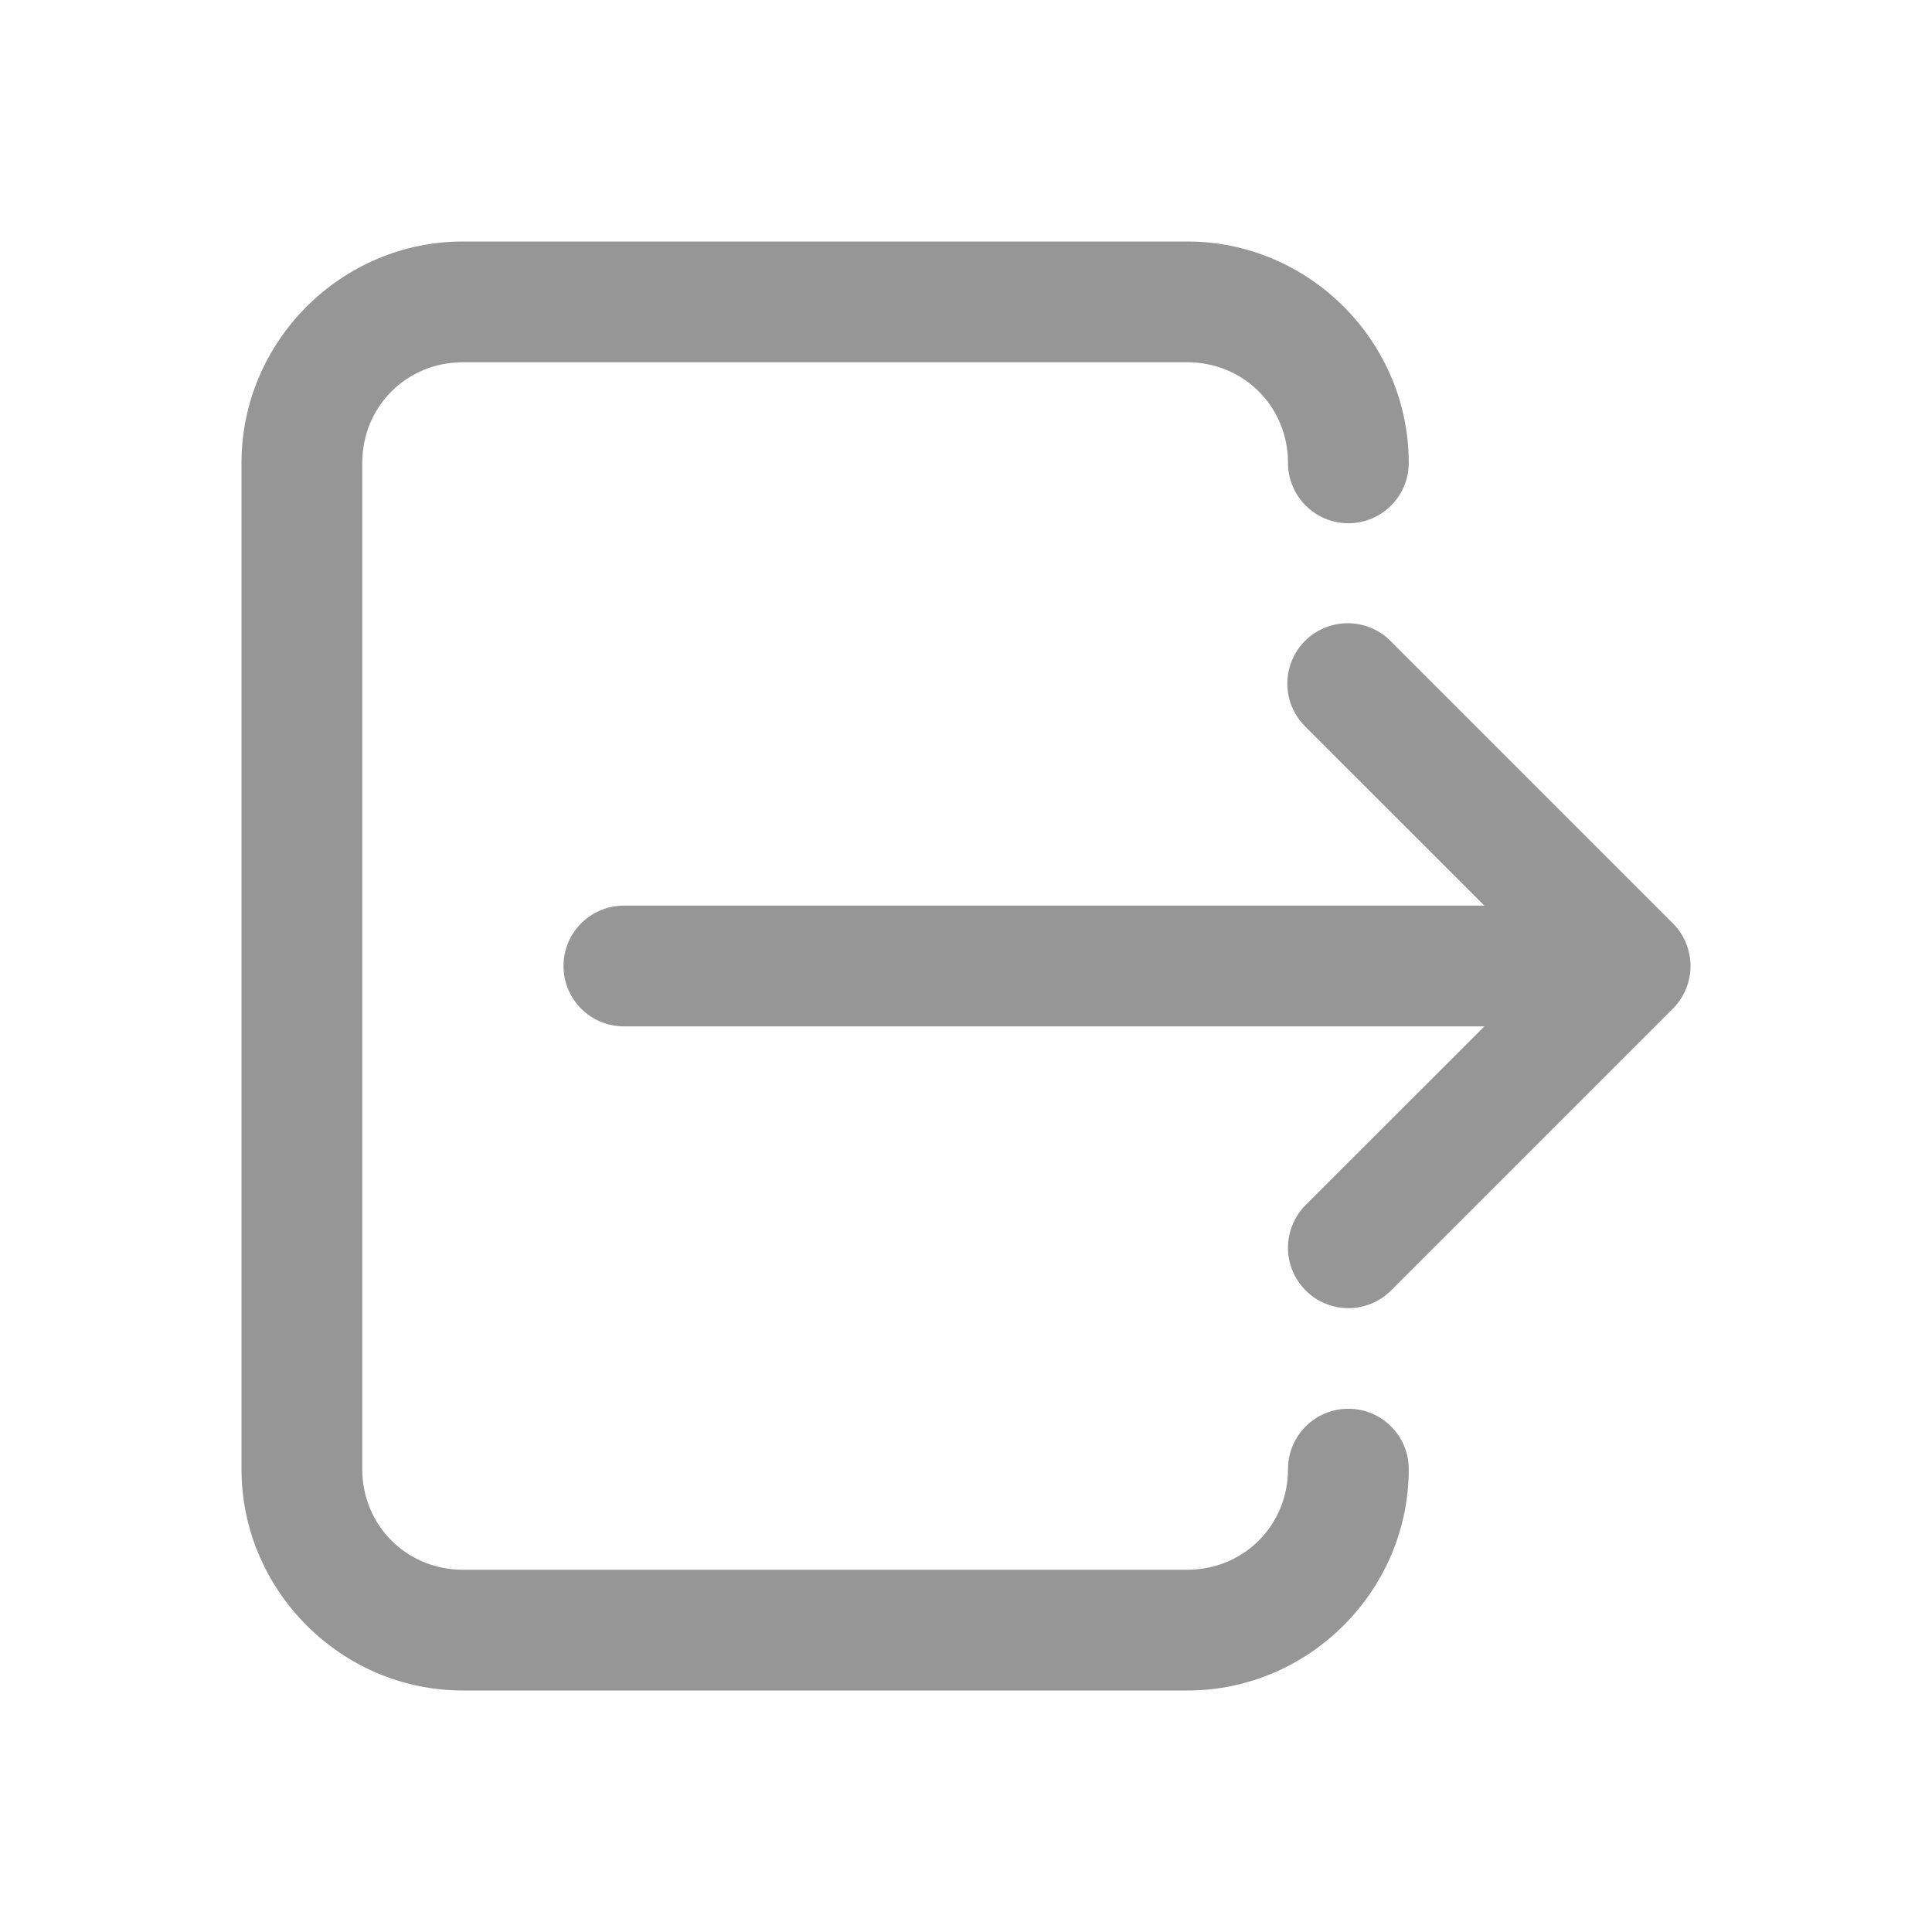
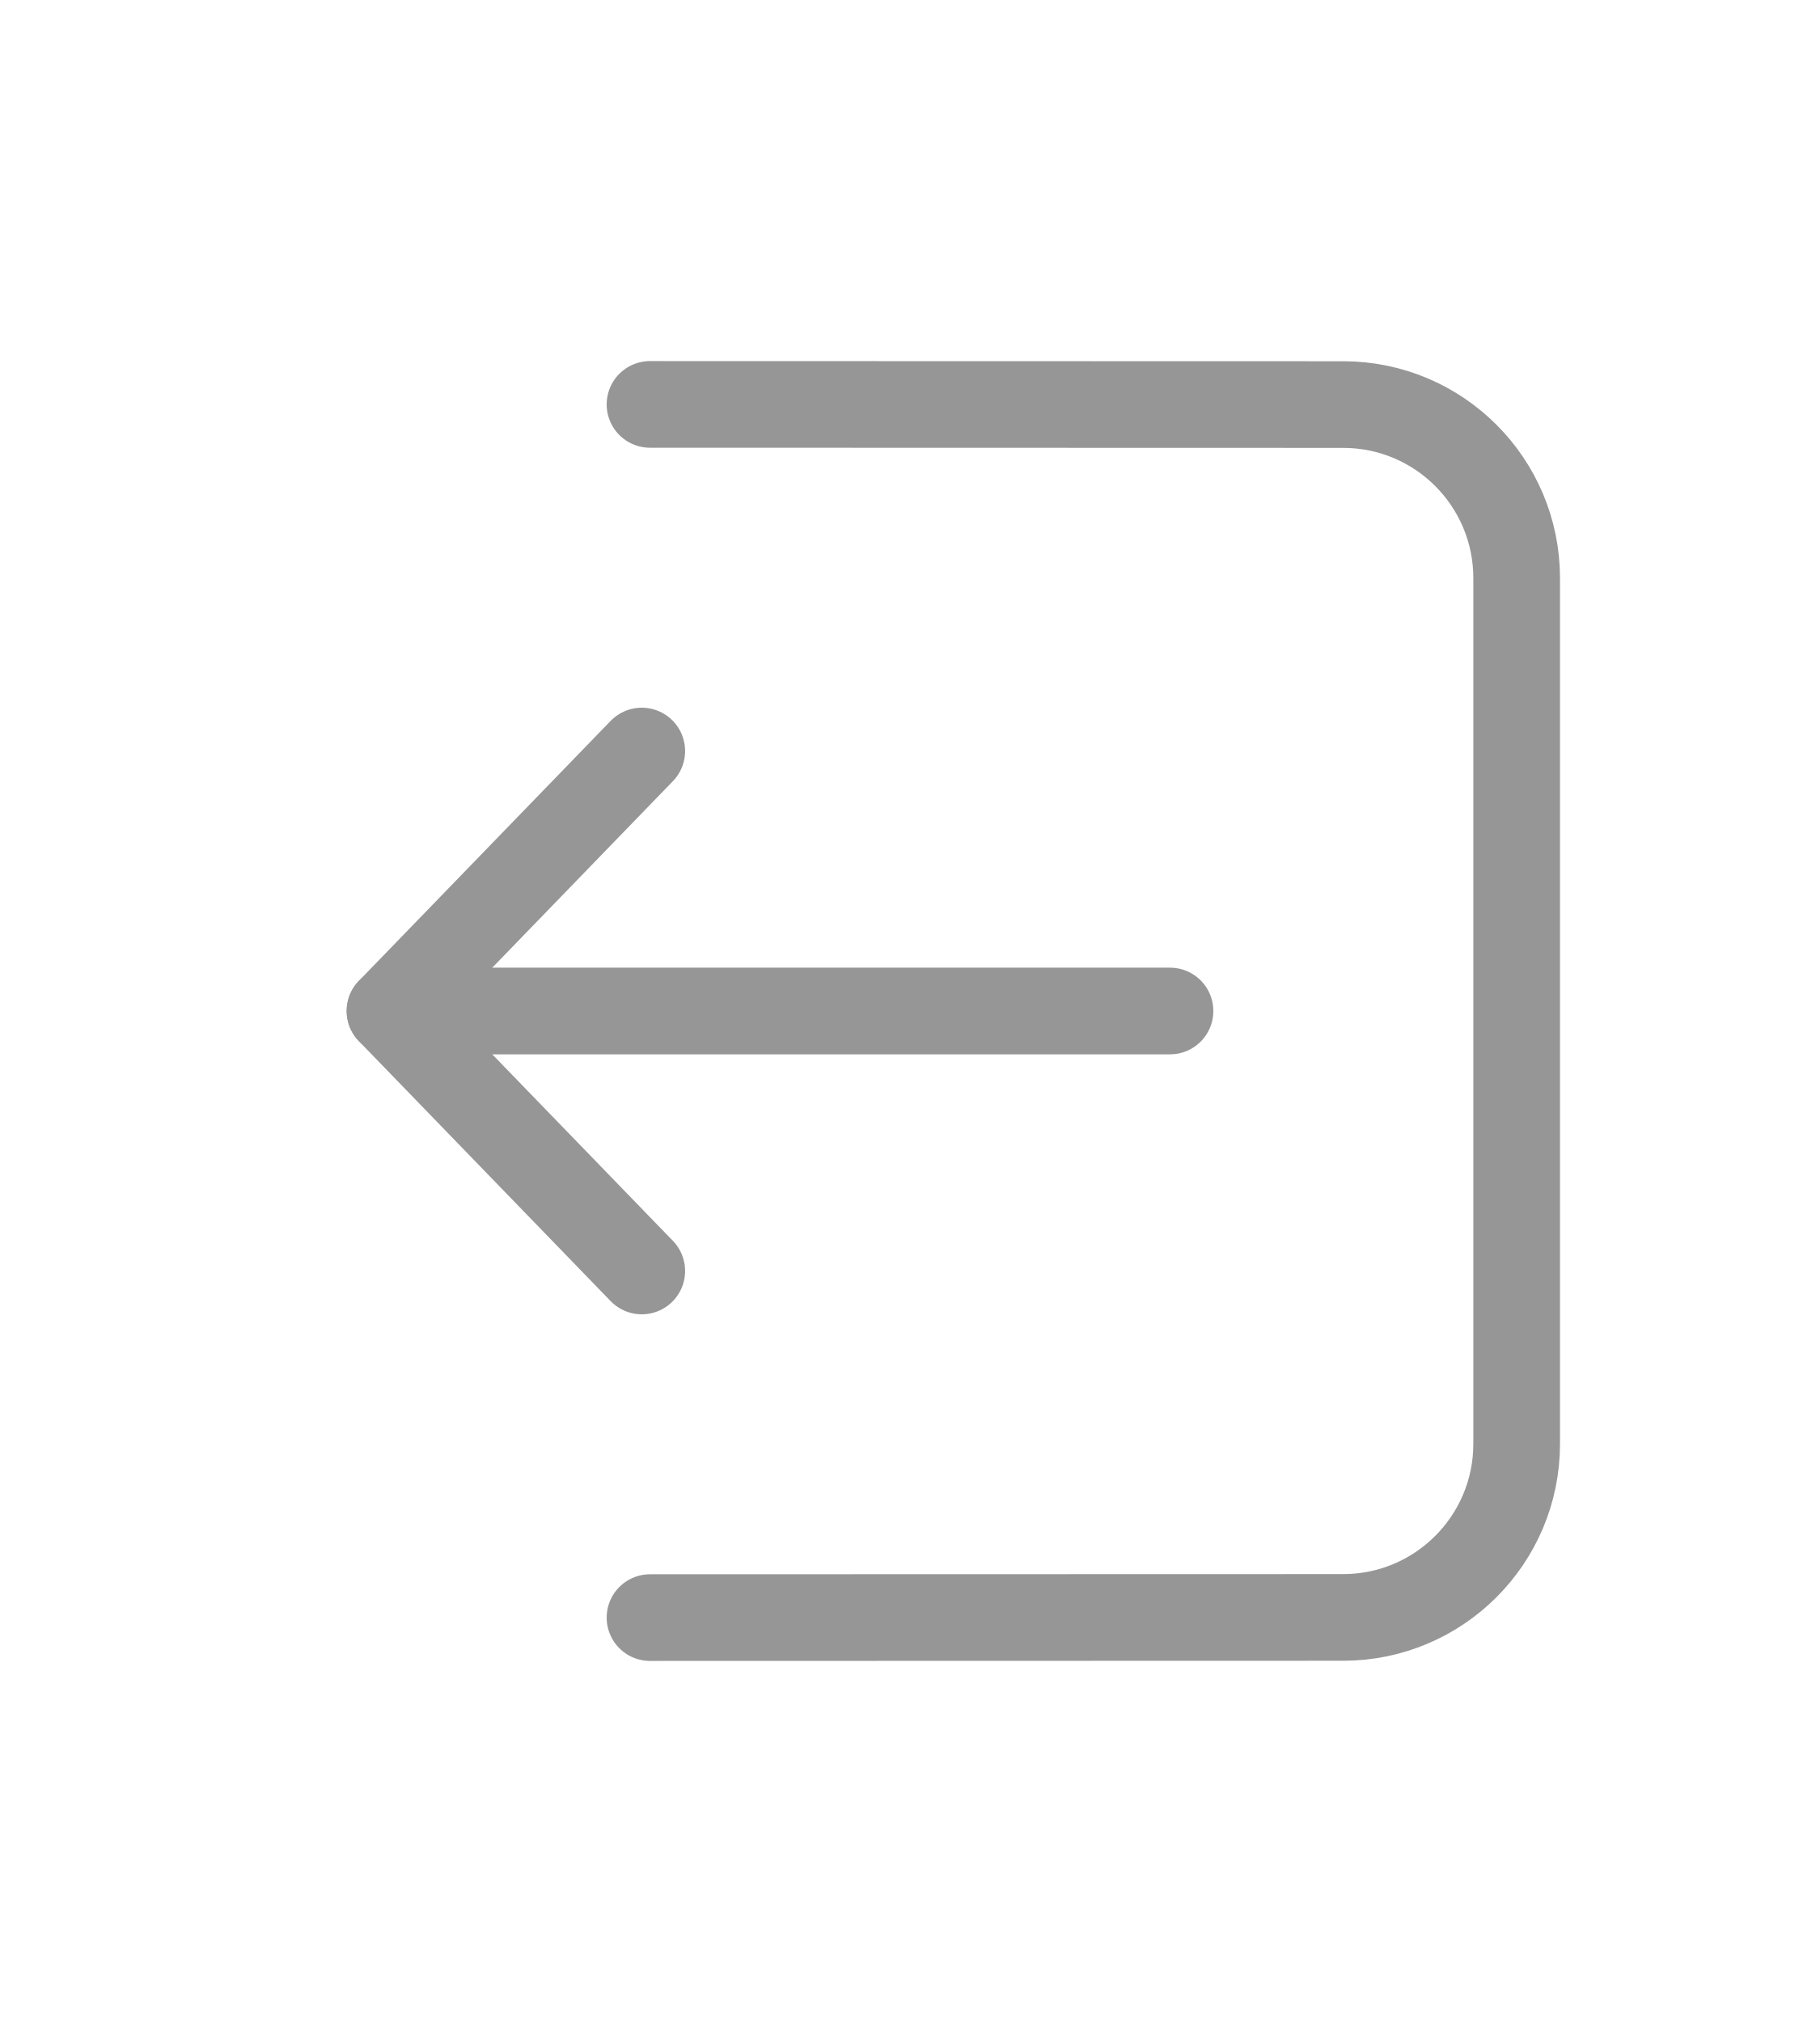
- <svg xmlns="http://www.w3.org/2000/svg" viewBox="0 0 48 48">
-   <path d="M11.5 6C8.48 6 6 8.48 6 11.5L6 36.5C6 39.52 8.48 42 11.5 42L29.5 42C32.52 42 35 39.52 35 36.5 A 1.5 1.5 0 1 0 32 36.5C32 37.898 30.898 39 29.5 39L11.5 39C10.102 39 9 37.898 9 36.5L9 11.5C9 10.102 10.102 9 11.5 9L29.5 9C30.898 9 32 10.102 32 11.5 A 1.5 1.5 0 1 0 35 11.5C35 8.48 32.52 6 29.5 6L11.5 6 z M 33.484 15.484 A 1.5 1.5 0 0 0 32.439 18.061L36.879 22.5L15.5 22.5 A 1.5 1.5 0 1 0 15.5 25.5L36.879 25.5L32.439 29.939 A 1.5 1.5 0 1 0 34.561 32.061L41.561 25.061 A 1.5 1.5 0 0 0 41.561 22.939L34.561 15.939 A 1.5 1.5 0 0 0 33.484 15.484 z" fill="#969696" />
+ <svg xmlns="http://www.w3.org/2000/svg" height="50" width="45" viewBox="0 0 21 21">
+   <g fill="none" fill-rule="evenodd" stroke="#969696" stroke-linecap="round" stroke-linejoin="round" transform="matrix(-1 0 0 1 18 3)">
+     <path d="m10.595 10.5 2.905-3-2.905-3" />
+     <path d="m13.5 7.5h-9" />
+     <path d="m10.5.5-8 .002c-1.104.001-1.999.896-2 2.001v9.994c.001 1.104.896 2 2 2.001l8 .002" />
+   </g>
</svg>
